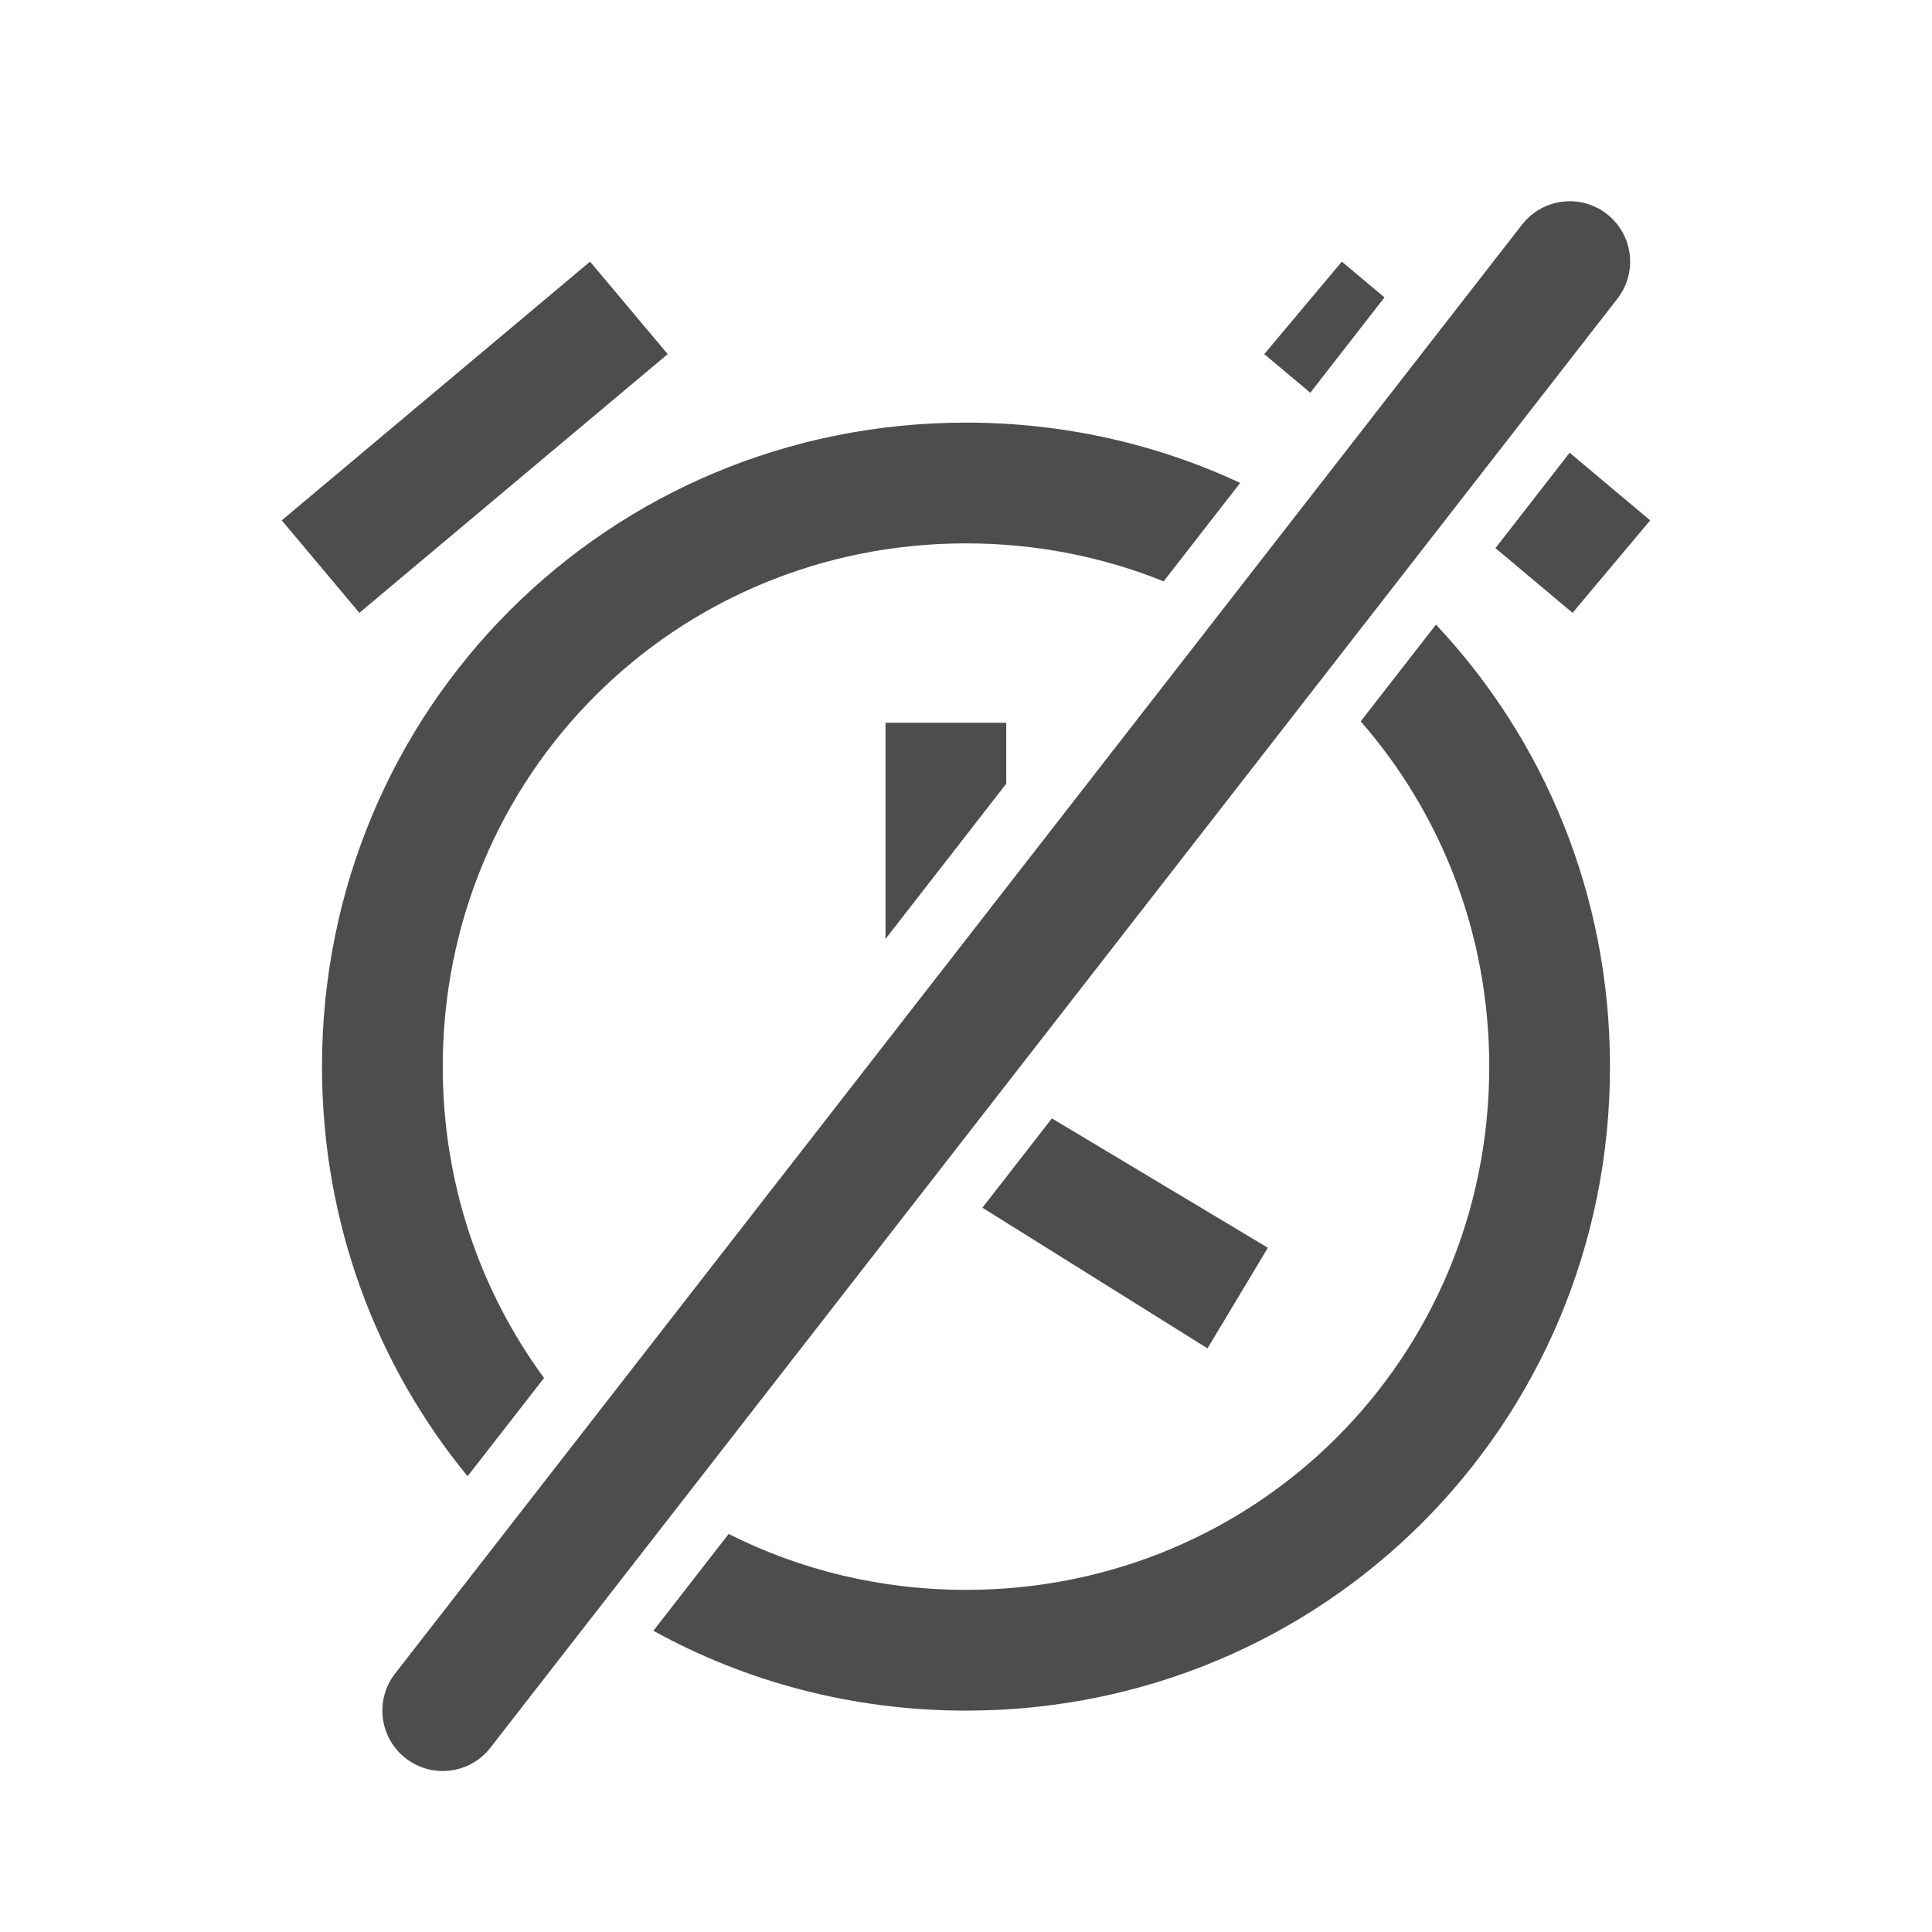
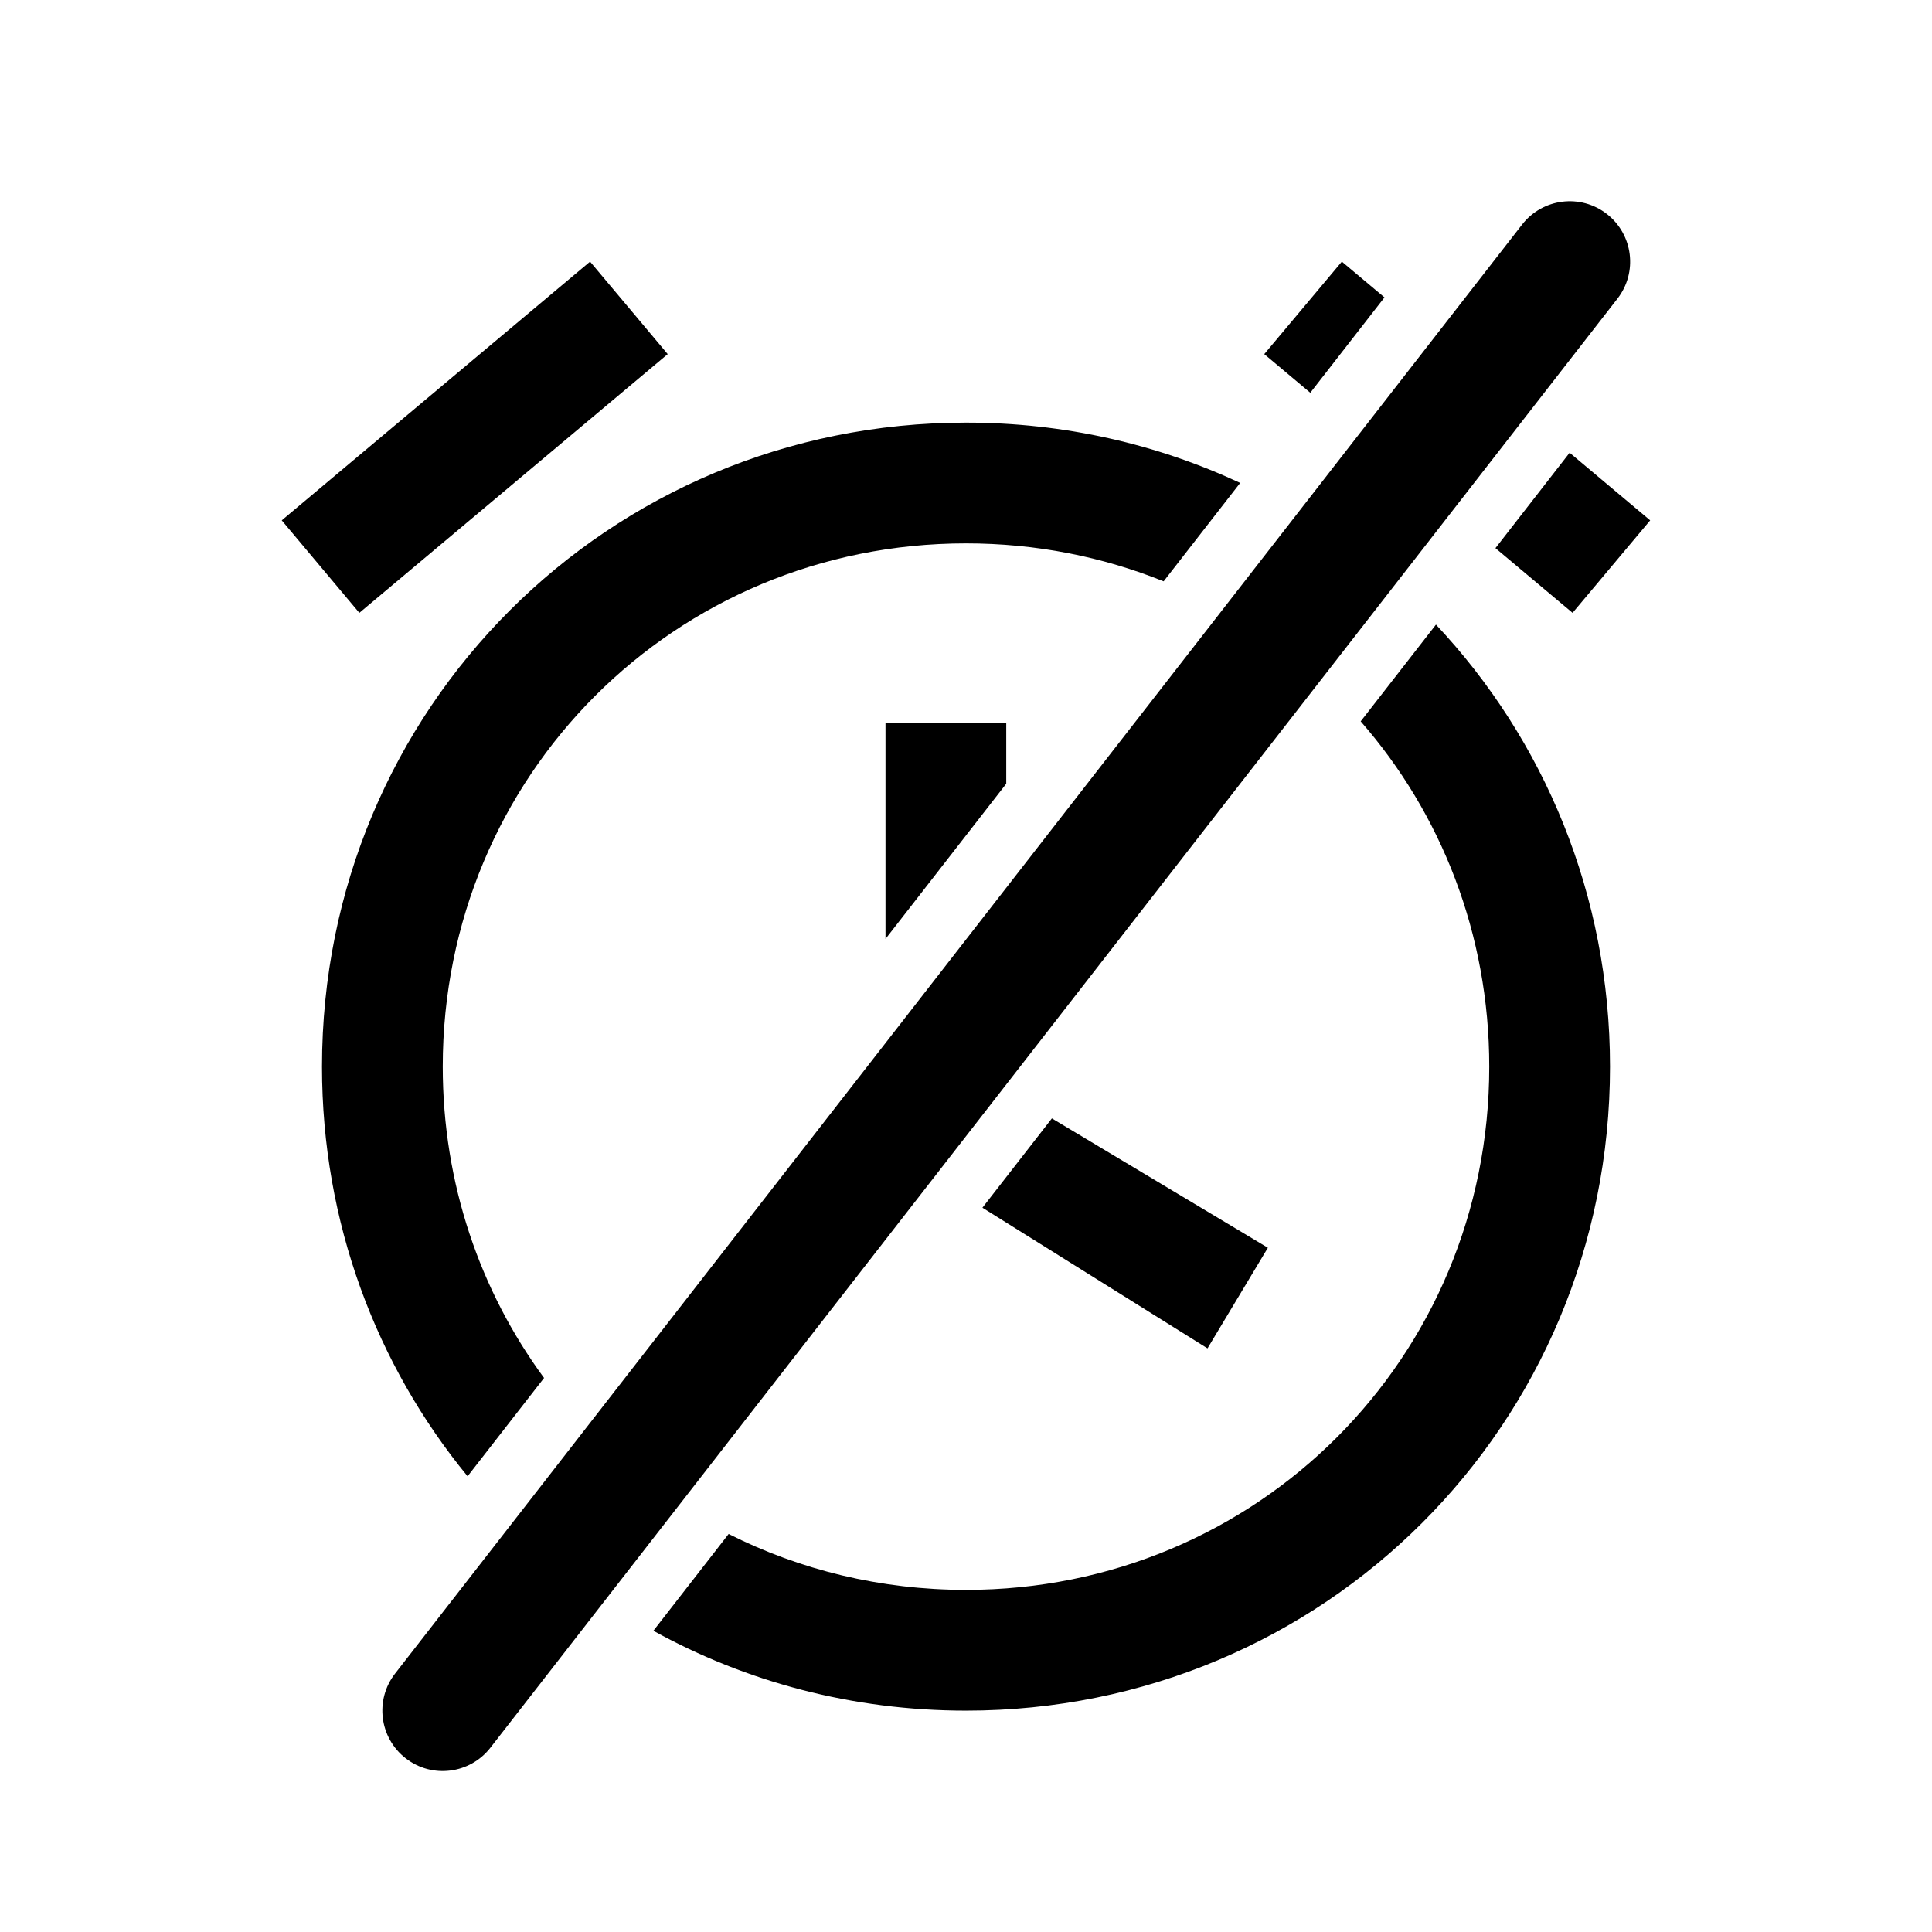
- <svg xmlns="http://www.w3.org/2000/svg" width="48" height="48" viewBox="0 0 48 48" fill="none">
-   <path fill-rule="evenodd" clip-rule="evenodd" d="M34.397 7.389L33.338 6.5L31.41 8.798L32.554 9.758L34.397 7.389ZM38.997 11.248L37.154 13.618L39.07 15.226L40.998 12.928L38.997 11.248ZM30.812 11.998C28.749 11.036 26.442 10.5 24 10.5C15.109 10.5 8 17.609 8 26.5C8 30.379 9.353 33.919 11.617 36.677L13.517 34.235C11.932 32.08 11 29.409 11 26.5C11 19.266 16.766 13.5 24 13.5C25.742 13.5 27.399 13.834 28.91 14.443L30.812 11.998ZM33.806 17.922L35.676 15.518C38.362 18.375 40 22.232 40 26.5C40 35.391 32.891 42.5 24 42.5C21.174 42.5 18.527 41.782 16.233 40.516L18.103 38.111C19.869 39.001 21.871 39.5 24 39.5C31.234 39.5 37 33.734 37 26.5C37 23.199 35.799 20.203 33.806 17.922ZM25 19.471V17.957H22V23.328L25 19.471ZM24.408 30.005L26.134 27.786L31.5 31L30 33.5L24.408 30.005ZM16.589 8.798L14.66 6.5L7 12.928L8.928 15.226L16.589 8.798Z" fill="#4D4D4D" />
-   <path fill-rule="evenodd" clip-rule="evenodd" d="M39.921 5.316C40.575 5.825 40.693 6.767 40.184 7.421L12.184 43.421C11.675 44.075 10.733 44.193 10.079 43.684C9.425 43.175 9.307 42.233 9.816 41.579L37.816 5.579C38.325 4.925 39.267 4.807 39.921 5.316Z" fill="#4D4D4D" />
+ <svg xmlns="http://www.w3.org/2000/svg" viewBox="0 0 48 48">
+   <path d="M34.397 7.389L33.338 6.5L31.41 8.798L32.554 9.758L34.397 7.389ZM38.997 11.248L37.154 13.618L39.07 15.226L40.998 12.928L38.997 11.248ZM30.812 11.998C28.749 11.036 26.442 10.5 24 10.5C15.109 10.5 8 17.609 8 26.5C8 30.379 9.353 33.919 11.617 36.677L13.517 34.235C11.932 32.08 11 29.409 11 26.5C11 19.266 16.766 13.5 24 13.5C25.742 13.5 27.399 13.834 28.91 14.443L30.812 11.998ZM33.806 17.922L35.676 15.518C38.362 18.375 40 22.232 40 26.5C40 35.391 32.891 42.5 24 42.5C21.174 42.5 18.527 41.782 16.233 40.516L18.103 38.111C19.869 39.001 21.871 39.5 24 39.5C31.234 39.5 37 33.734 37 26.5C37 23.199 35.799 20.203 33.806 17.922ZM25 19.471V17.957H22V23.328L25 19.471ZM24.408 30.005L26.134 27.786L31.5 31L30 33.5L24.408 30.005ZM16.589 8.798L14.66 6.5L7 12.928L8.928 15.226L16.589 8.798ZM39.921 5.316C40.575 5.825 40.693 6.767 40.184 7.421L12.184 43.421C11.675 44.075 10.733 44.193 10.079 43.684C9.425 43.175 9.307 42.233 9.816 41.579L37.816 5.579C38.325 4.925 39.267 4.807 39.921 5.316Z" />
</svg>
